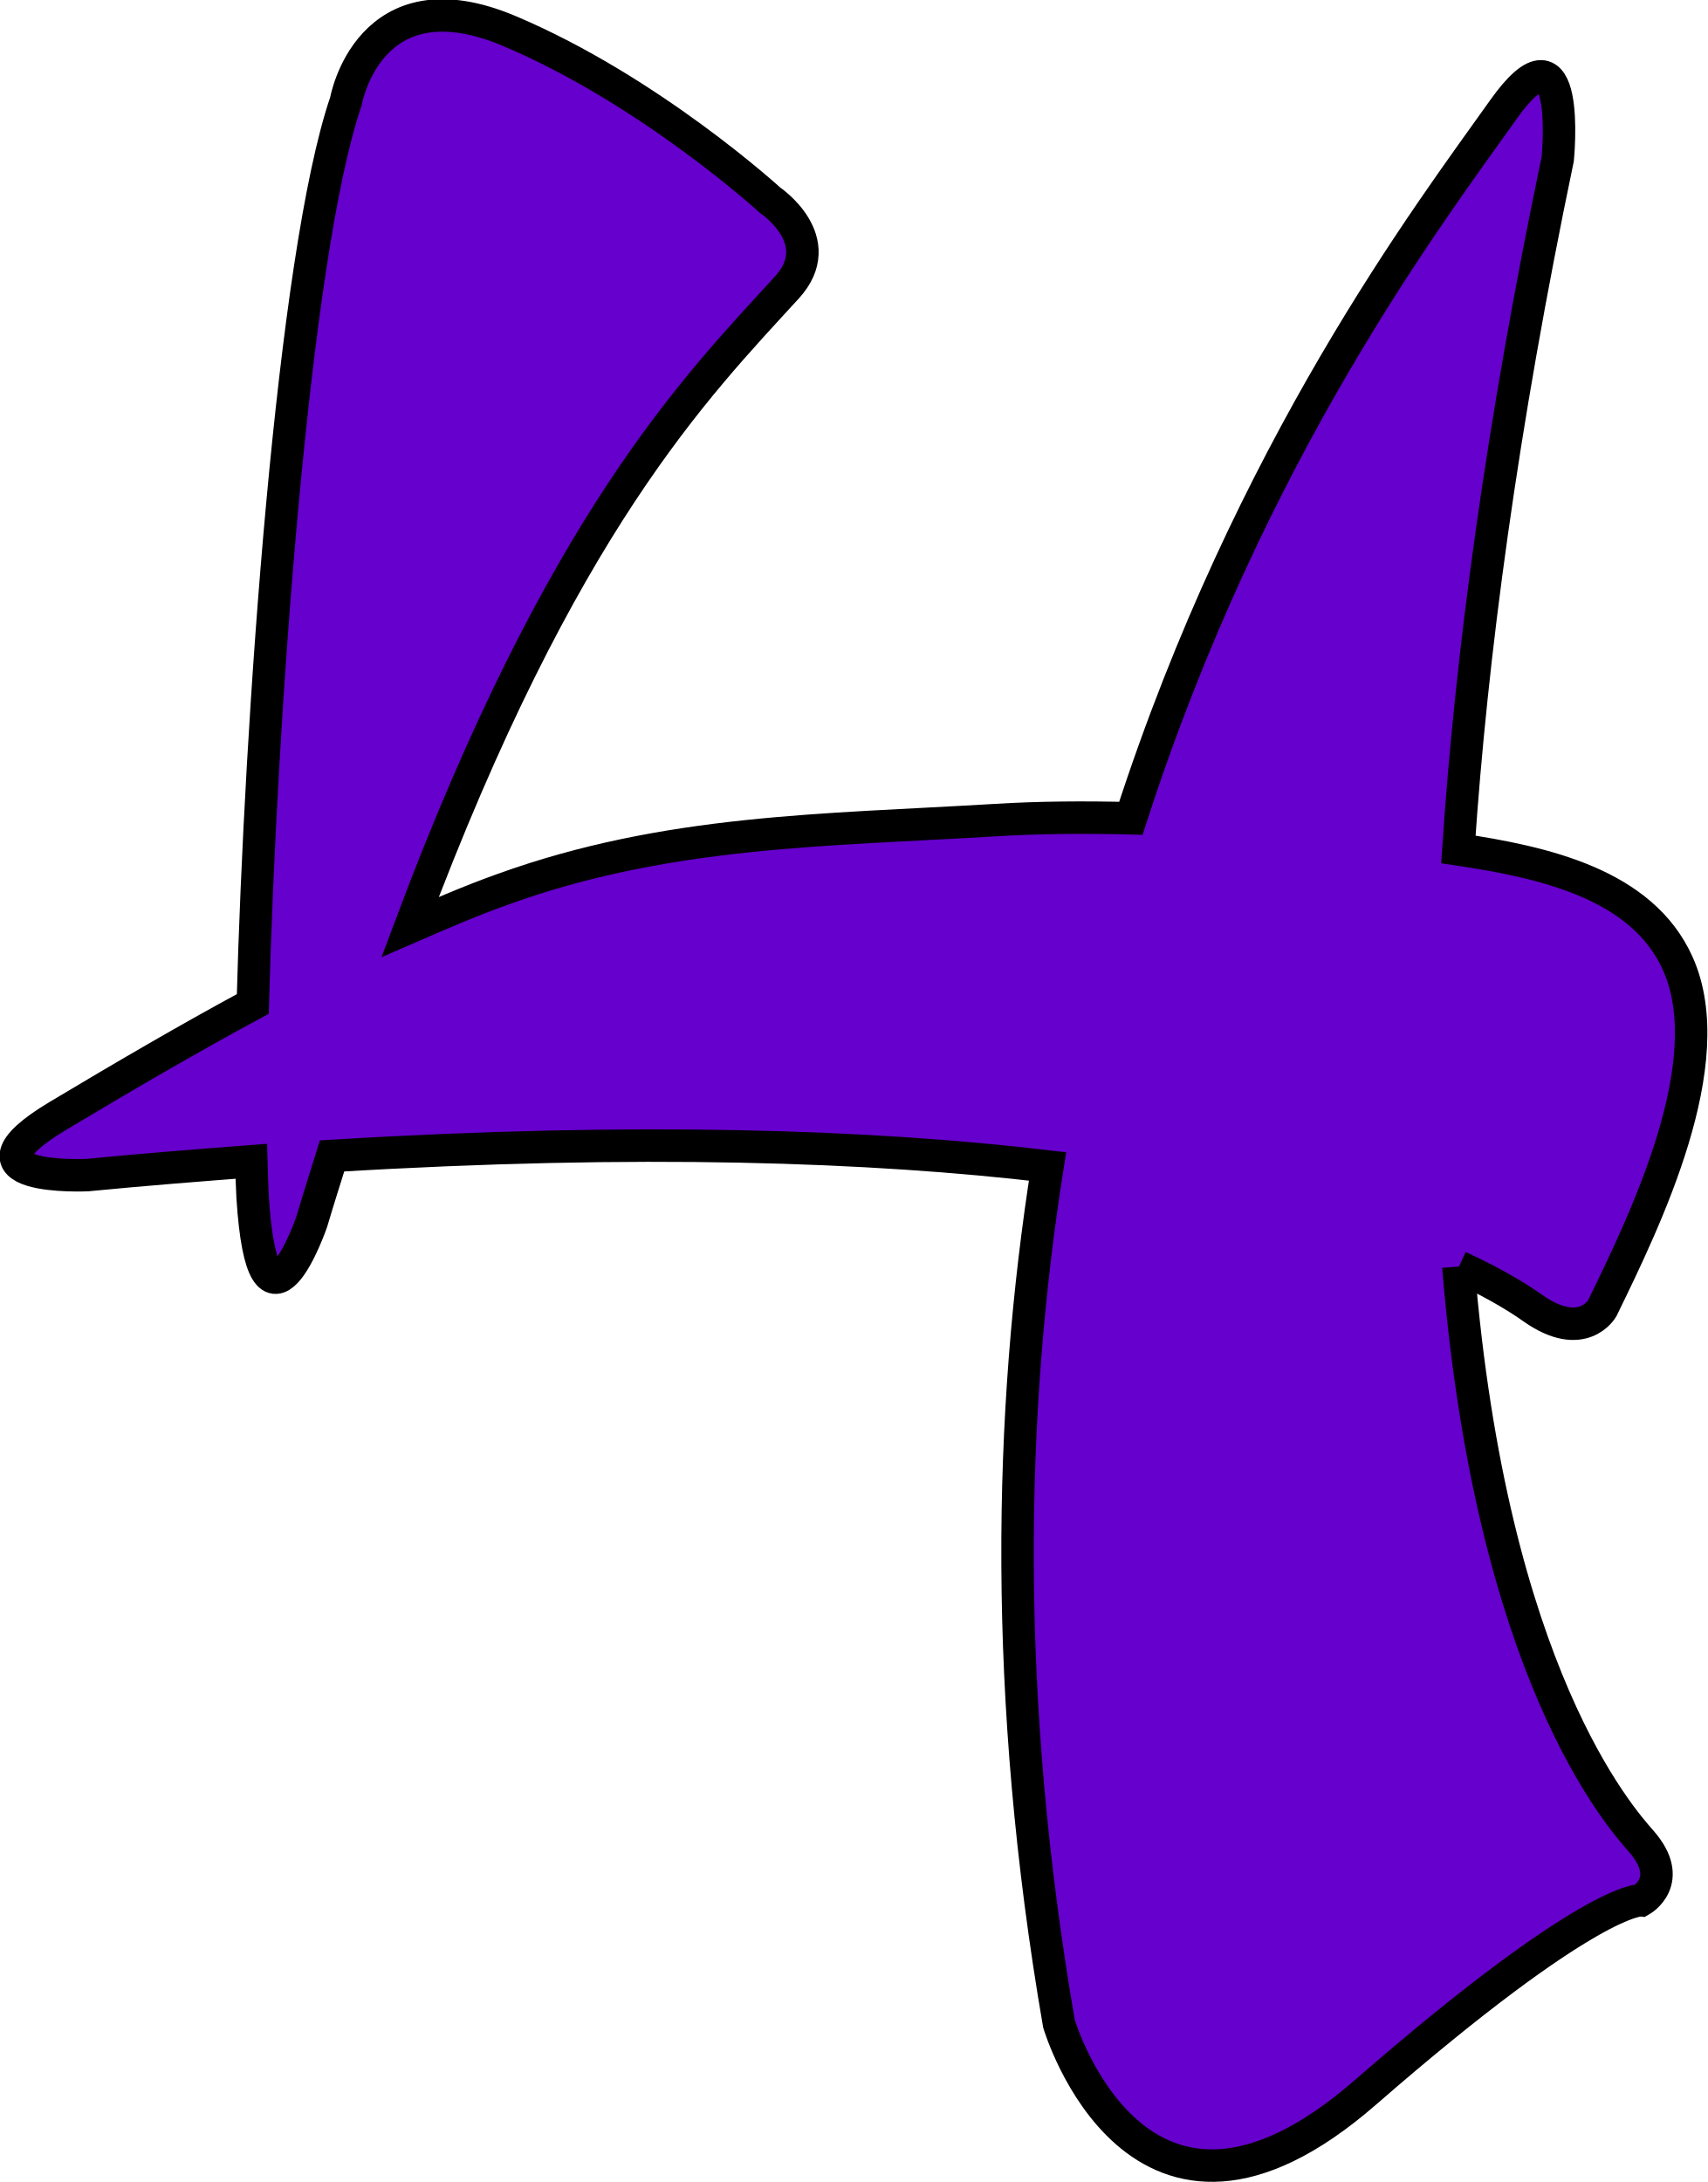
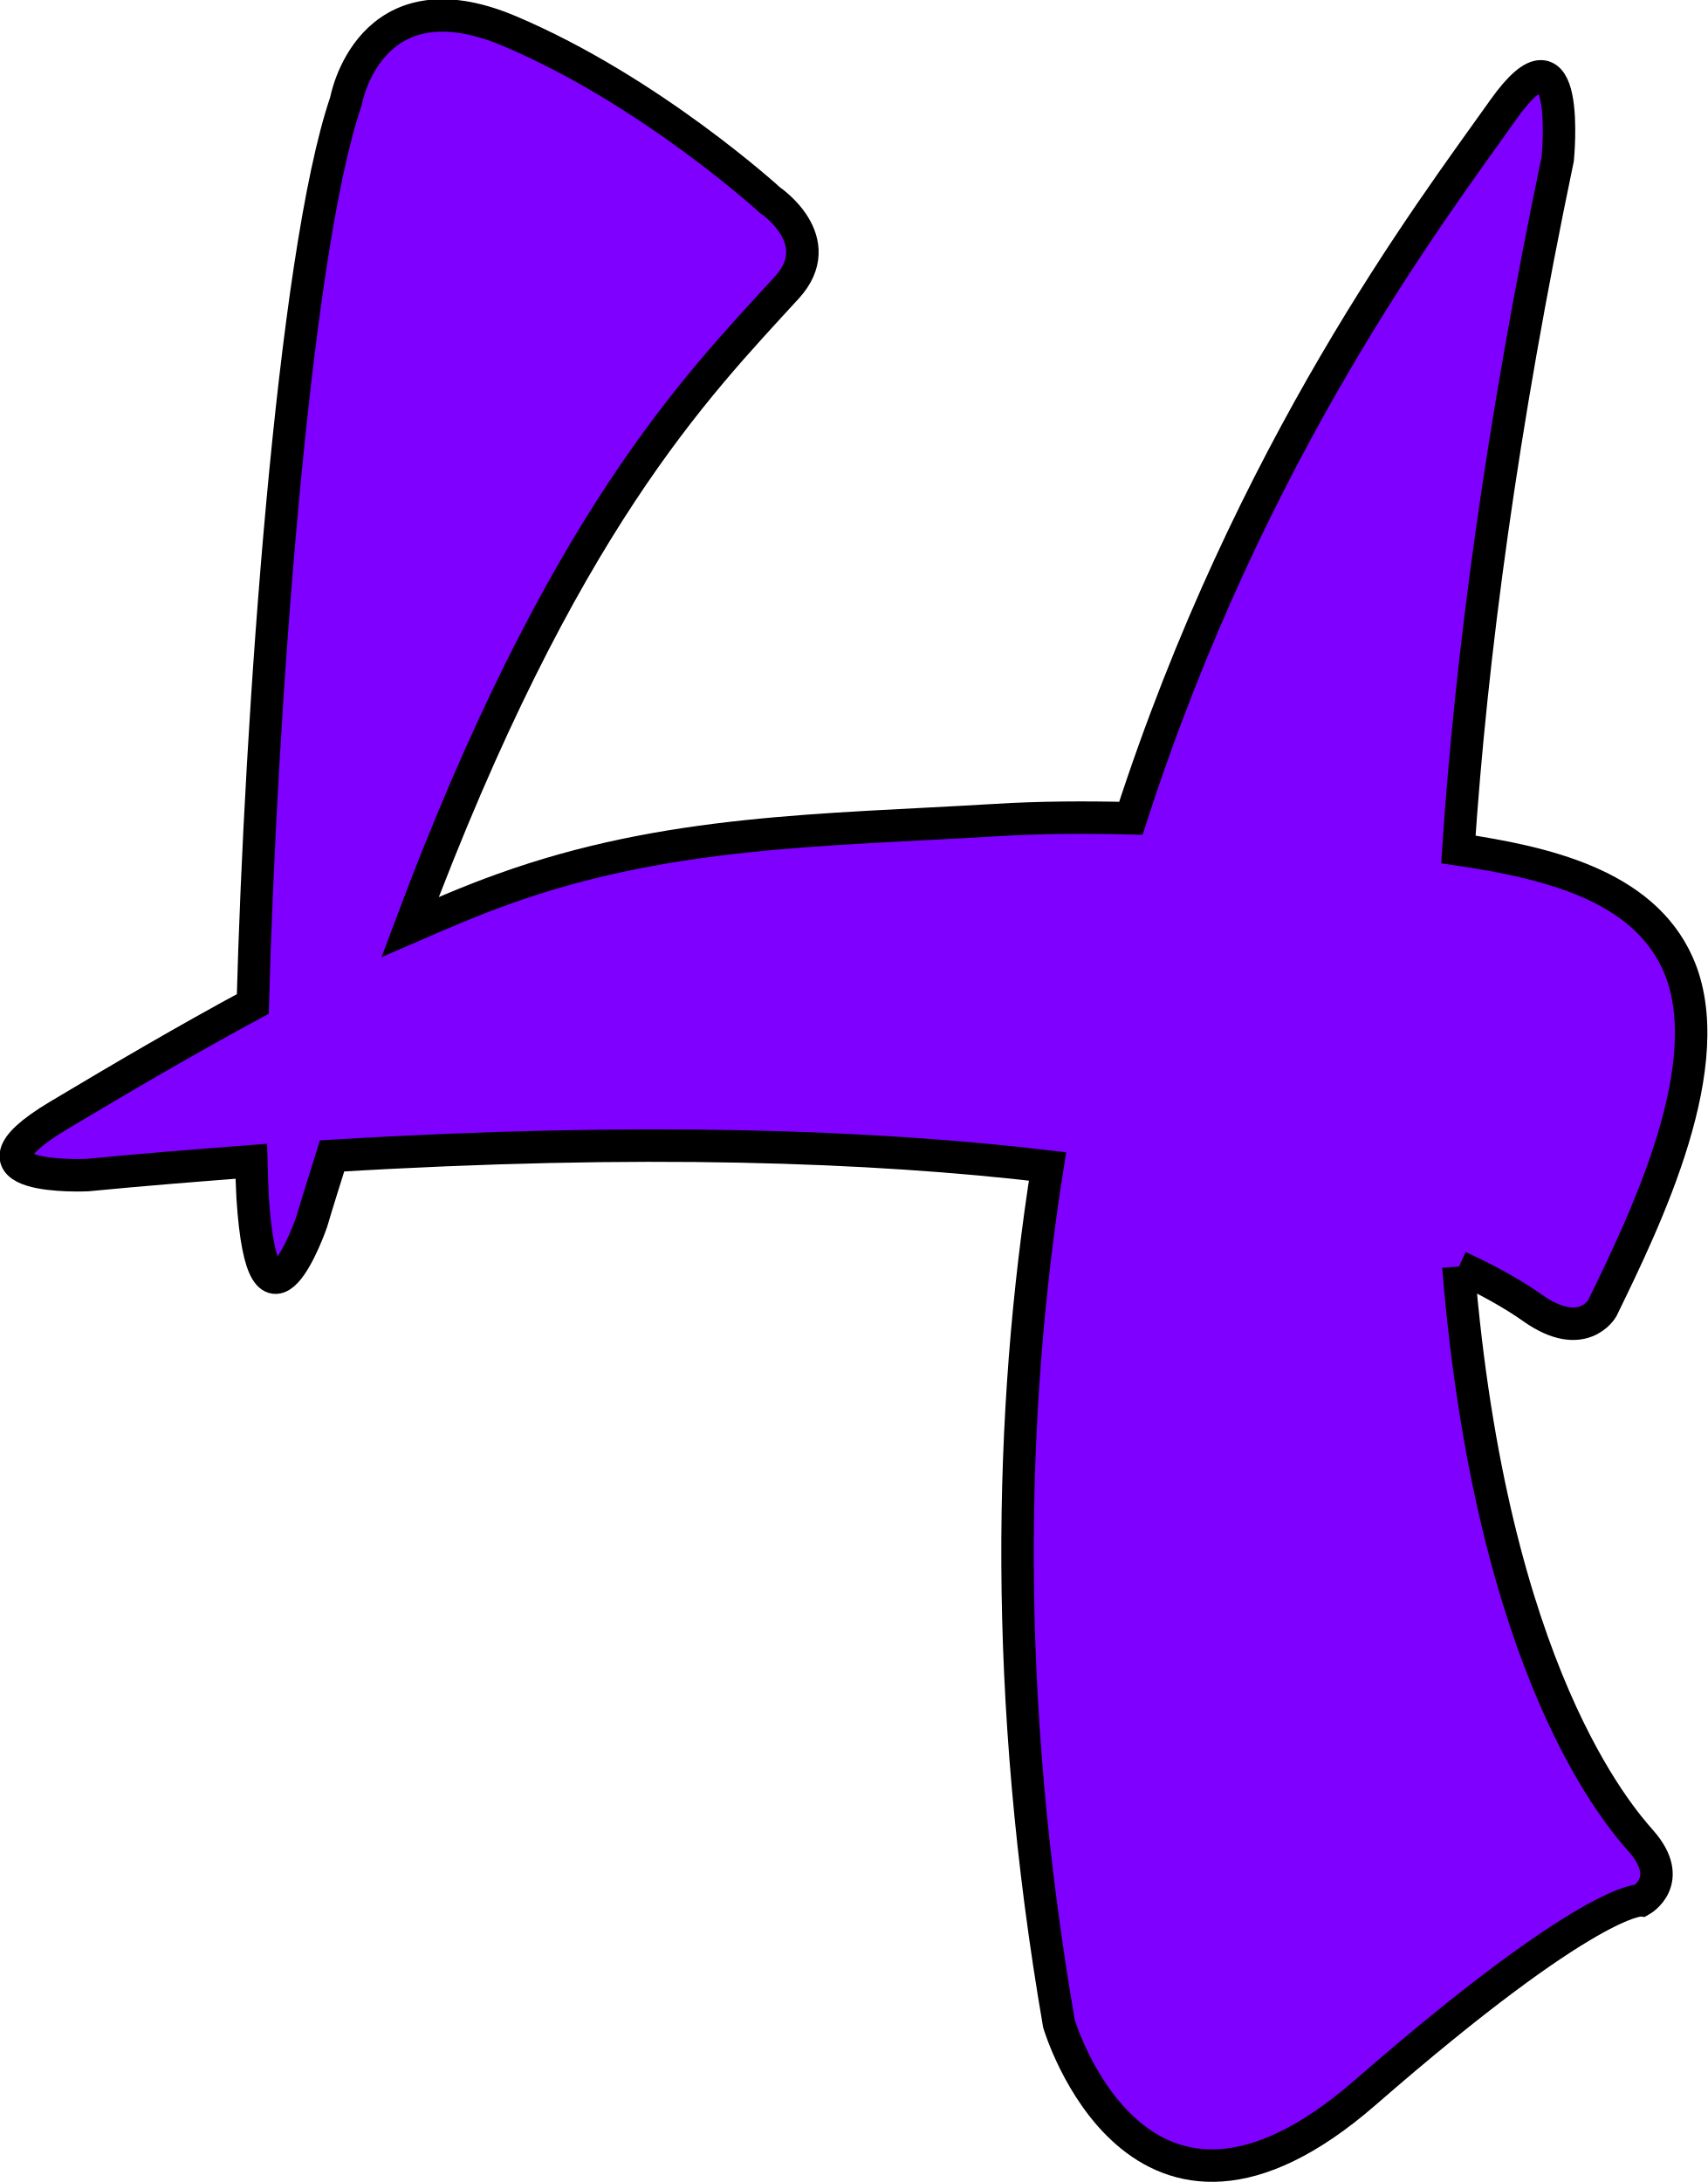
<svg xmlns="http://www.w3.org/2000/svg" width="9.261mm" height="11.833mm" viewBox="0 0 9.261 11.833" version="1.1" id="svg4642">
  <defs id="defs4636" />
  <g id="layer1" transform="translate(-86.005,-130.1695)">
-     <path d="m 93.917,137.039 c 0.22,0.101 0.345,0.185 0.403,0.226 0.268,0.187 0.374,0 0.374,0 0.237,-0.486 0.65,-1.336 0.41,-1.87 -0.193,-0.432 -0.728,-0.55 -1.19,-0.619 0.07,-1.048 0.234,-2.285 0.539,-3.745 0,0 0.079,-0.794 -0.295,-0.267 -0.393,0.554 -1.372,1.839 -2.02,3.843 -0.247,-0.006 -0.494,-0.005 -0.736,0.01 -0.929,0.056 -1.778,0.053 -2.67,0.375 -0.171,0.061 -0.337,0.133 -0.503,0.205 0.822,-2.197 1.553,-2.932 2.043,-3.468 0.234,-0.256 -0.091,-0.474 -0.091,-0.474 0,0 -0.649,-0.594 -1.413,-0.917 -0.764,-0.323 -0.887,0.381 -0.887,0.381 -0.287,0.838 -0.464,3.361 -0.505,4.895 -0.358,0.193 -0.709,0.399 -1.057,0.607 -0.595,0.357 0.16,0.321 0.16,0.321 0.309,-0.03 0.604,-0.053 0.889,-0.075 0.002,0.075 0.004,0.14 0.007,0.195 0.057,0.896 0.32,0.135 0.32,0.135 0.037,-0.125 0.074,-0.24 0.111,-0.359 1.668,-0.101 2.932,-0.055 3.88,0.057 -0.211,1.332 -0.243,2.881 0.062,4.649 0,0 0.428,1.445 1.659,0.375 1.23,-1.071 1.498,-1.044 1.498,-1.044 0,0 0.188,-0.107 0,-0.321 -0.115,-0.131 -0.811,-0.912 -0.991,-3.116" style="fill:#6600cc;fill-opacity:1;fill-rule:nonzero;stroke:#000000;stroke-width:0.176;stroke-miterlimit:4;stroke-dasharray:none;stroke-opacity:1" id="path1271" />
+     <path d="m 93.917,137.039 c 0.22,0.101 0.345,0.185 0.403,0.226 0.268,0.187 0.374,0 0.374,0 0.237,-0.486 0.65,-1.336 0.41,-1.87 -0.193,-0.432 -0.728,-0.55 -1.19,-0.619 0.07,-1.048 0.234,-2.285 0.539,-3.745 0,0 0.079,-0.794 -0.295,-0.267 -0.393,0.554 -1.372,1.839 -2.02,3.843 -0.247,-0.006 -0.494,-0.005 -0.736,0.01 -0.929,0.056 -1.778,0.053 -2.67,0.375 -0.171,0.061 -0.337,0.133 -0.503,0.205 0.822,-2.197 1.553,-2.932 2.043,-3.468 0.234,-0.256 -0.091,-0.474 -0.091,-0.474 0,0 -0.649,-0.594 -1.413,-0.917 -0.764,-0.323 -0.887,0.381 -0.887,0.381 -0.287,0.838 -0.464,3.361 -0.505,4.895 -0.358,0.193 -0.709,0.399 -1.057,0.607 -0.595,0.357 0.16,0.321 0.16,0.321 0.309,-0.03 0.604,-0.053 0.889,-0.075 0.002,0.075 0.004,0.14 0.007,0.195 0.057,0.896 0.32,0.135 0.32,0.135 0.037,-0.125 0.074,-0.24 0.111,-0.359 1.668,-0.101 2.932,-0.055 3.88,0.057 -0.211,1.332 -0.243,2.881 0.062,4.649 0,0 0.428,1.445 1.659,0.375 1.23,-1.071 1.498,-1.044 1.498,-1.044 0,0 0.188,-0.107 0,-0.321 -0.115,-0.131 -0.811,-0.912 -0.991,-3.116" style="fill:#8000ff;fill-opacity:1;fill-rule:nonzero;stroke:#000000;stroke-width:0.176;stroke-miterlimit:4;stroke-dasharray:none;stroke-opacity:1" id="path1271" />
  </g>
</svg>
